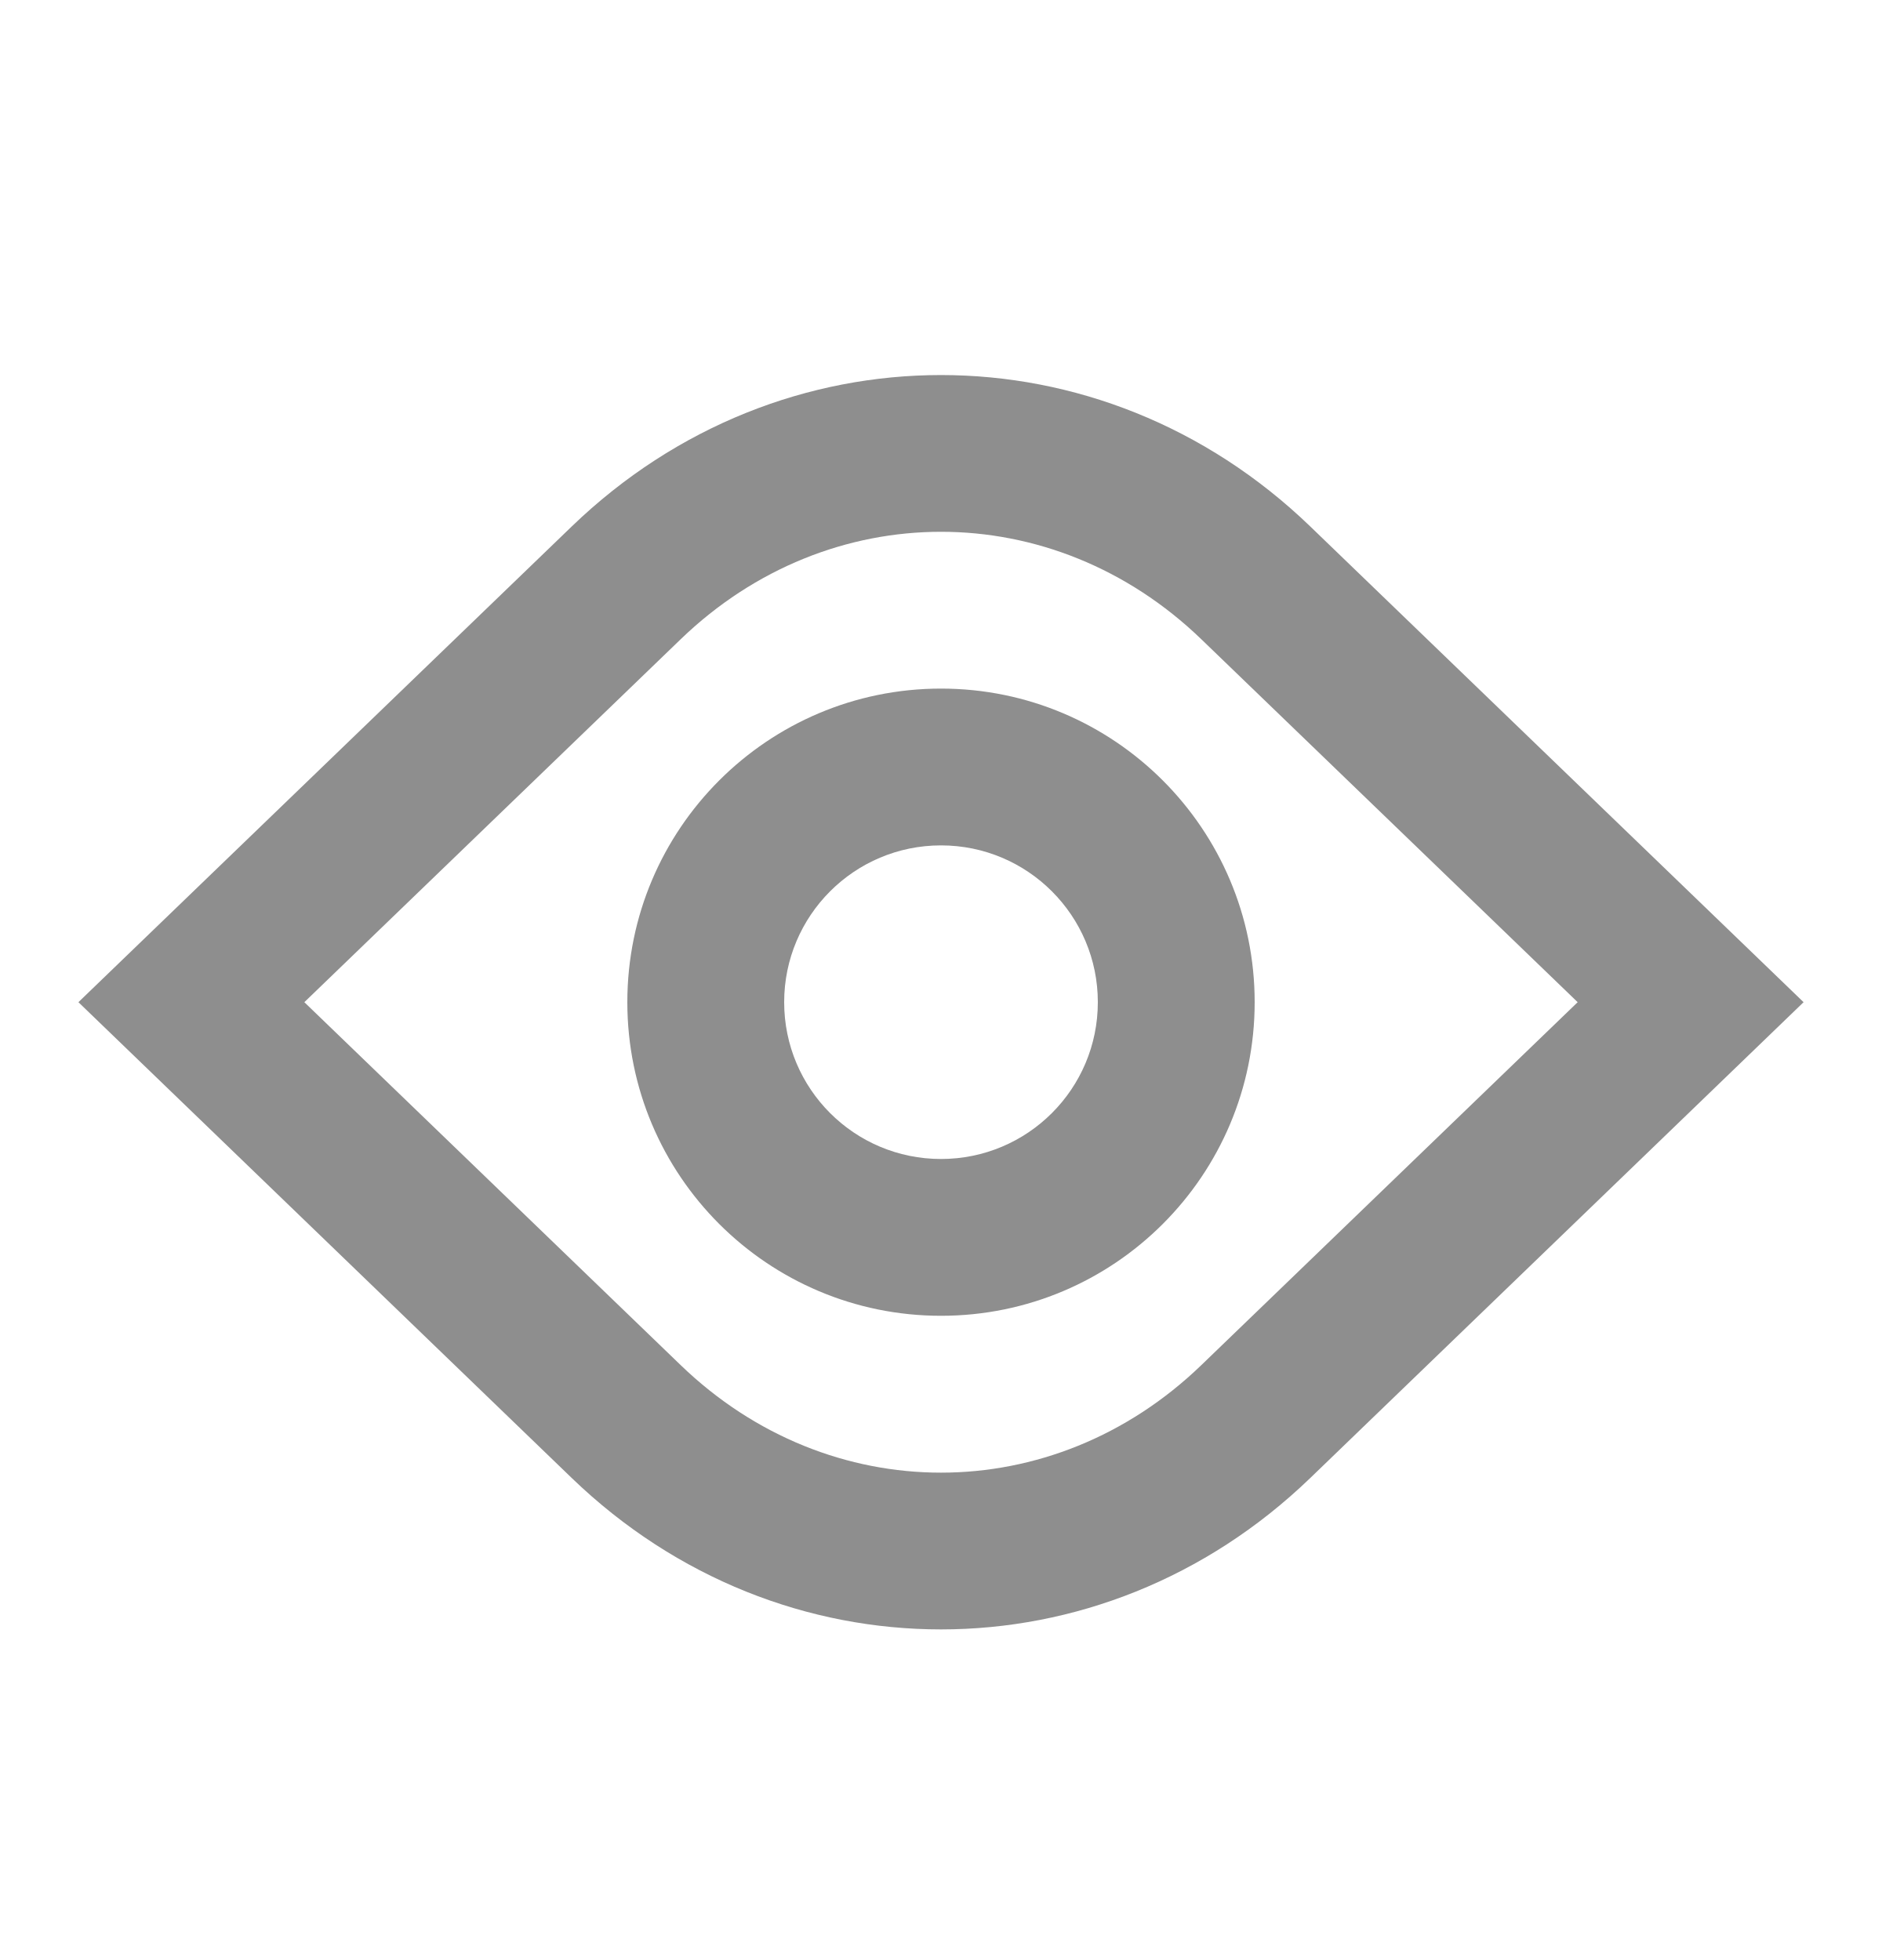
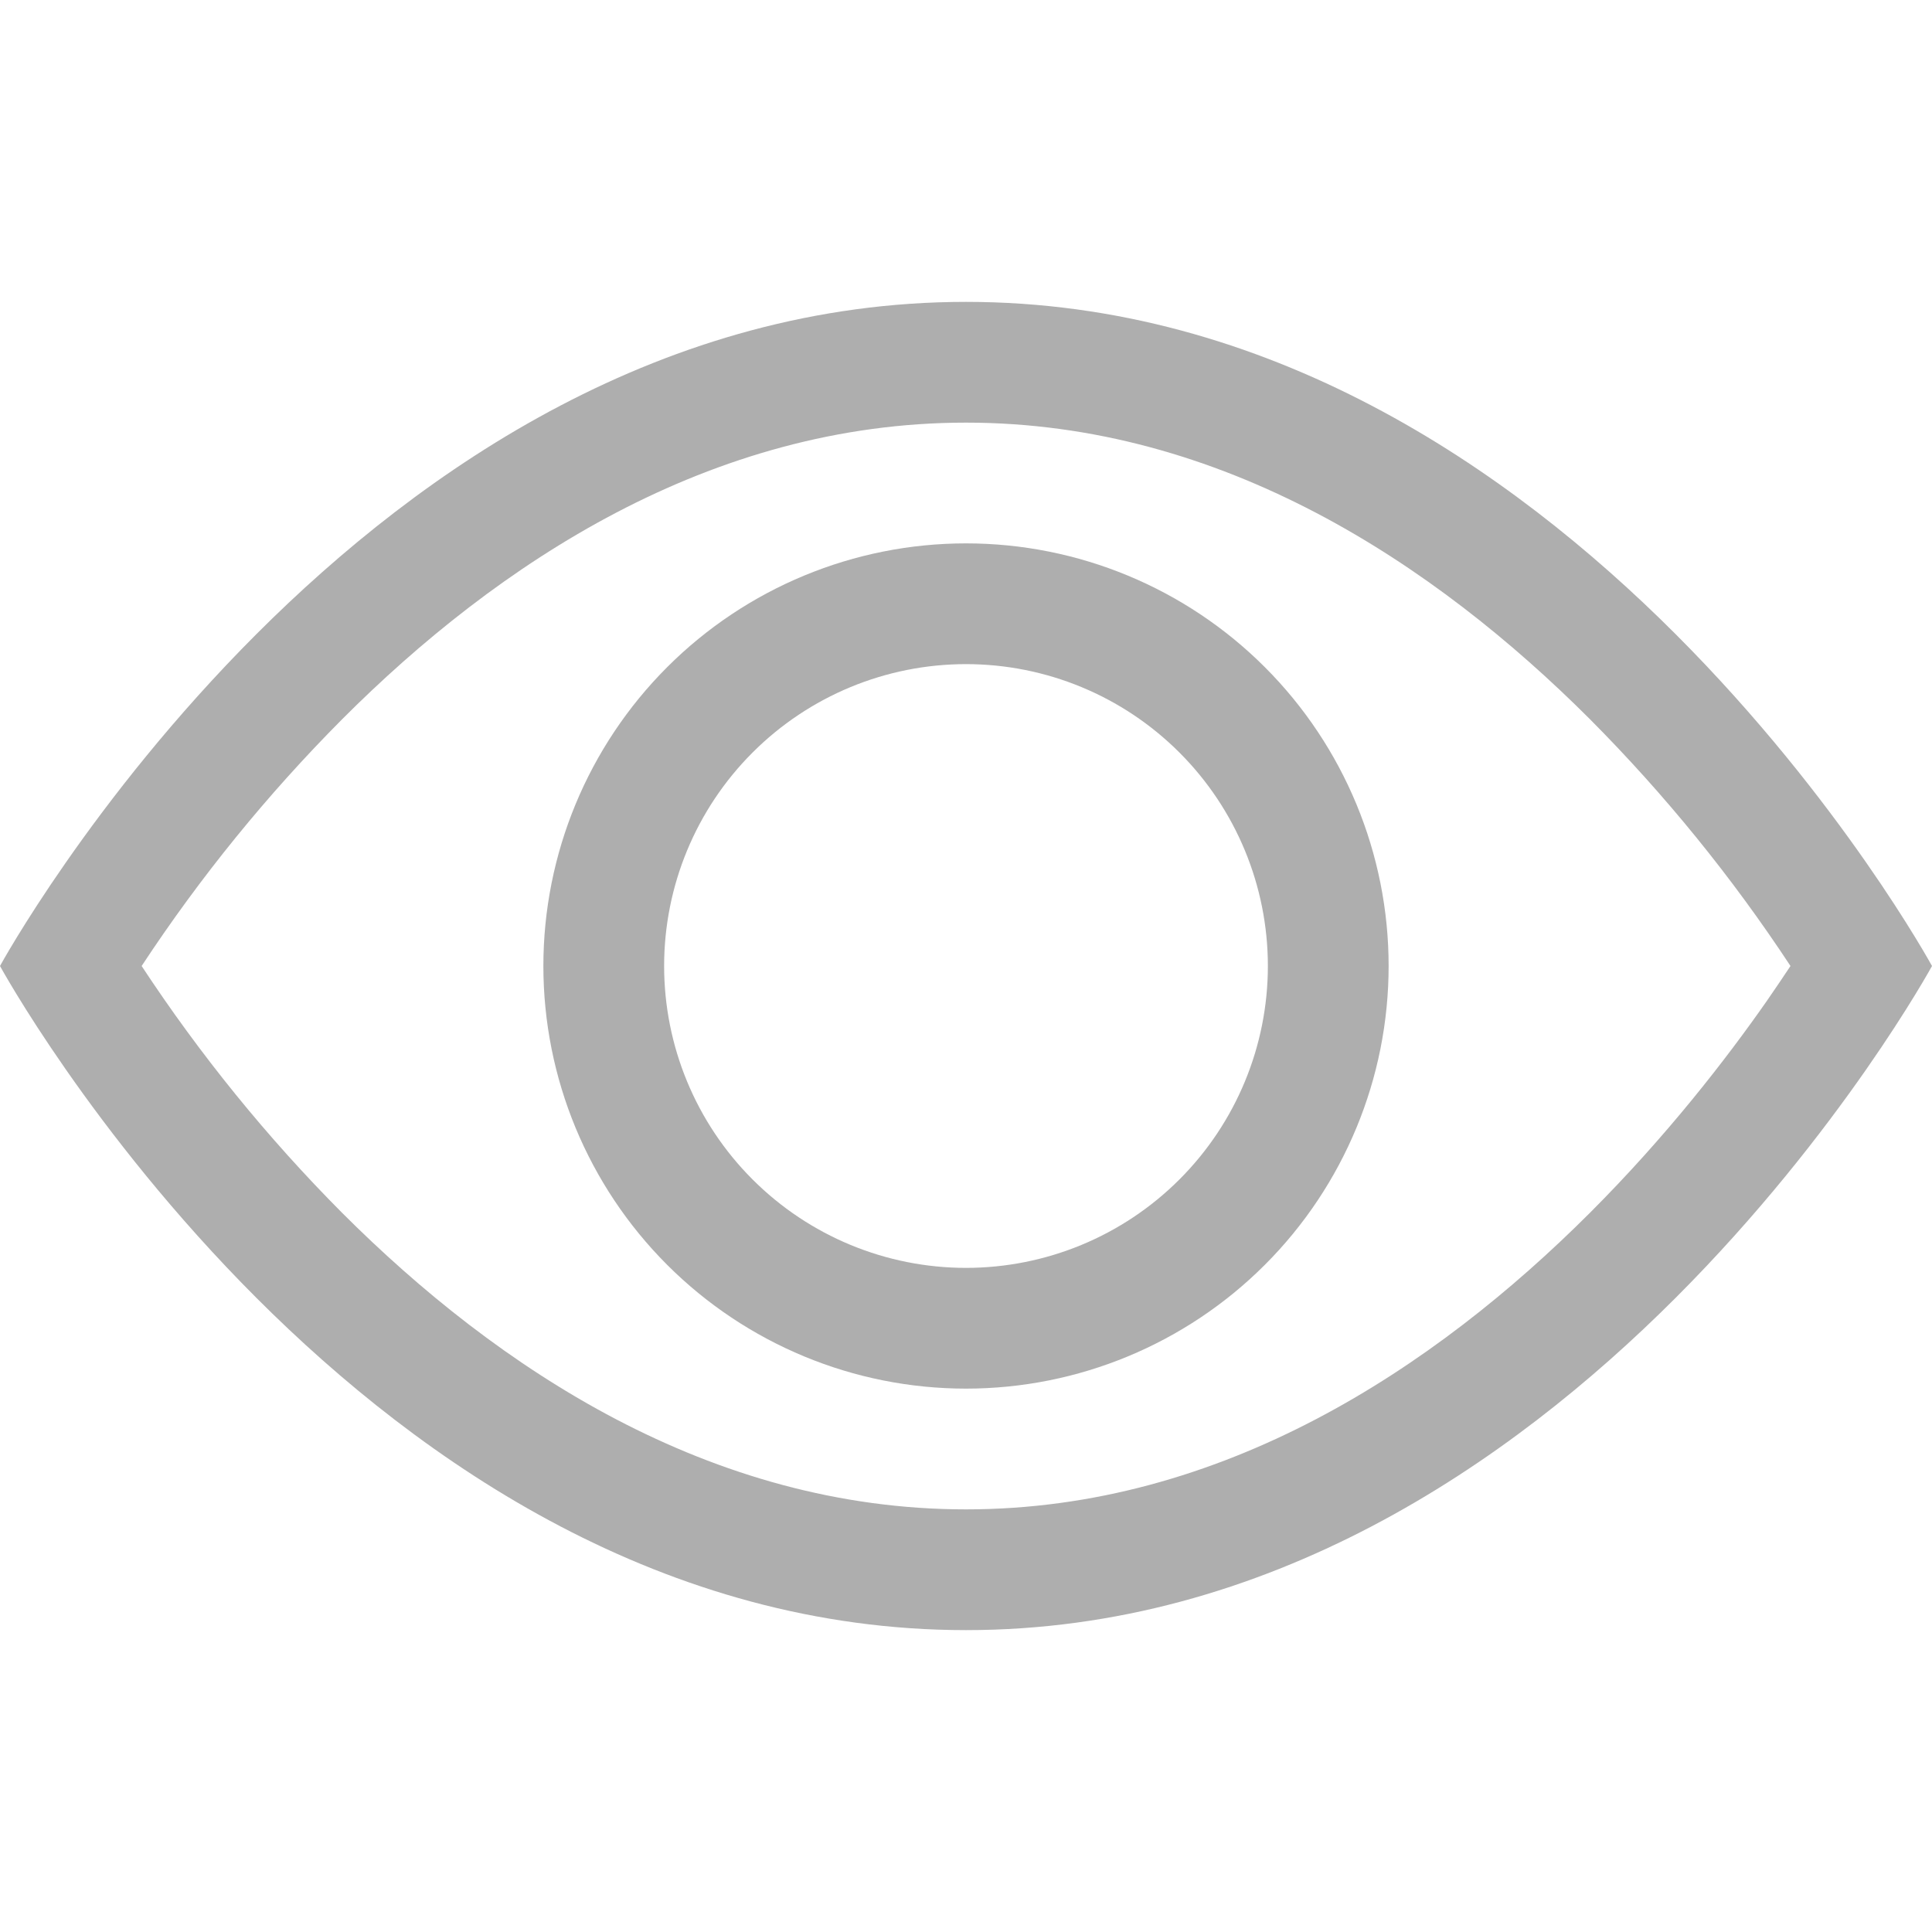
- <svg xmlns="http://www.w3.org/2000/svg" width="24" height="25" viewBox="0 0 24 25" fill="none">
-   <path d="M16 12.783C16 14.993 14.209 16.783 12 16.783C9.791 16.783 8 14.993 8 12.783C8 10.574 9.791 8.783 12 8.783C14.209 8.783 16 10.574 16 12.783ZM14 12.783C14 11.679 13.105 10.783 12 10.783C10.895 10.783 10 11.679 10 12.783C10 13.888 10.895 14.783 12 14.783C13.105 14.783 14 13.888 14 12.783Z" fill="#8E8E8E" />
-   <path d="M1 12.783L7.291 6.715C9.961 4.14 14.039 4.14 16.709 6.715L23 12.783L16.709 18.852C14.039 21.427 9.961 21.427 7.291 18.852L1 12.783ZM8.68 17.412C10.575 19.241 13.425 19.241 15.32 17.412L20.119 12.783L15.32 8.154C13.425 6.326 10.575 6.326 8.68 8.154L3.881 12.783L8.68 17.412Z" fill="#8E8E8E" />
+ <svg xmlns="http://www.w3.org/2000/svg" width="100" height="100" viewBox="0 0 100 100" fill="none">
+   <path d="M100 50C100 50 81.25 15.625 50 15.625C18.75 15.625 0 50 0 50C0 50 18.75 84.375 50 84.375C81.25 84.375 100 50 100 50ZM7.331 50C10.353 45.407 13.829 41.129 17.706 37.231C25.75 29.175 36.75 21.875 50 21.875C63.25 21.875 74.244 29.175 82.3 37.231C86.177 41.129 89.653 45.407 92.675 50C92.312 50.544 91.912 51.144 91.456 51.8C89.362 54.8 86.269 58.8 82.3 62.769C74.244 70.825 63.244 78.125 50 78.125C36.75 78.125 25.756 70.825 17.7 62.769C13.823 58.871 10.353 54.593 7.331 50Z" fill="#AEAEAE" />
+   <path d="M50 34.375C45.856 34.375 41.882 36.021 38.952 38.952C36.021 41.882 34.375 45.856 34.375 50C34.375 54.144 36.021 58.118 38.952 61.048C41.882 63.979 45.856 65.625 50 65.625C54.144 65.625 58.118 63.979 61.048 61.048C63.979 58.118 65.625 54.144 65.625 50C65.625 45.856 63.979 41.882 61.048 38.952C58.118 36.021 54.144 34.375 50 34.375ZM28.125 50C28.125 44.198 30.43 38.634 34.532 34.532C38.634 30.43 44.198 28.125 50 28.125C55.802 28.125 61.366 30.43 65.468 34.532C69.57 38.634 71.875 44.198 71.875 50C71.875 55.802 69.57 61.366 65.468 65.468C61.366 69.57 55.802 71.875 50 71.875C44.198 71.875 38.634 69.57 34.532 65.468C30.43 61.366 28.125 55.802 28.125 50Z" fill="#AEAEAE" />
</svg>
